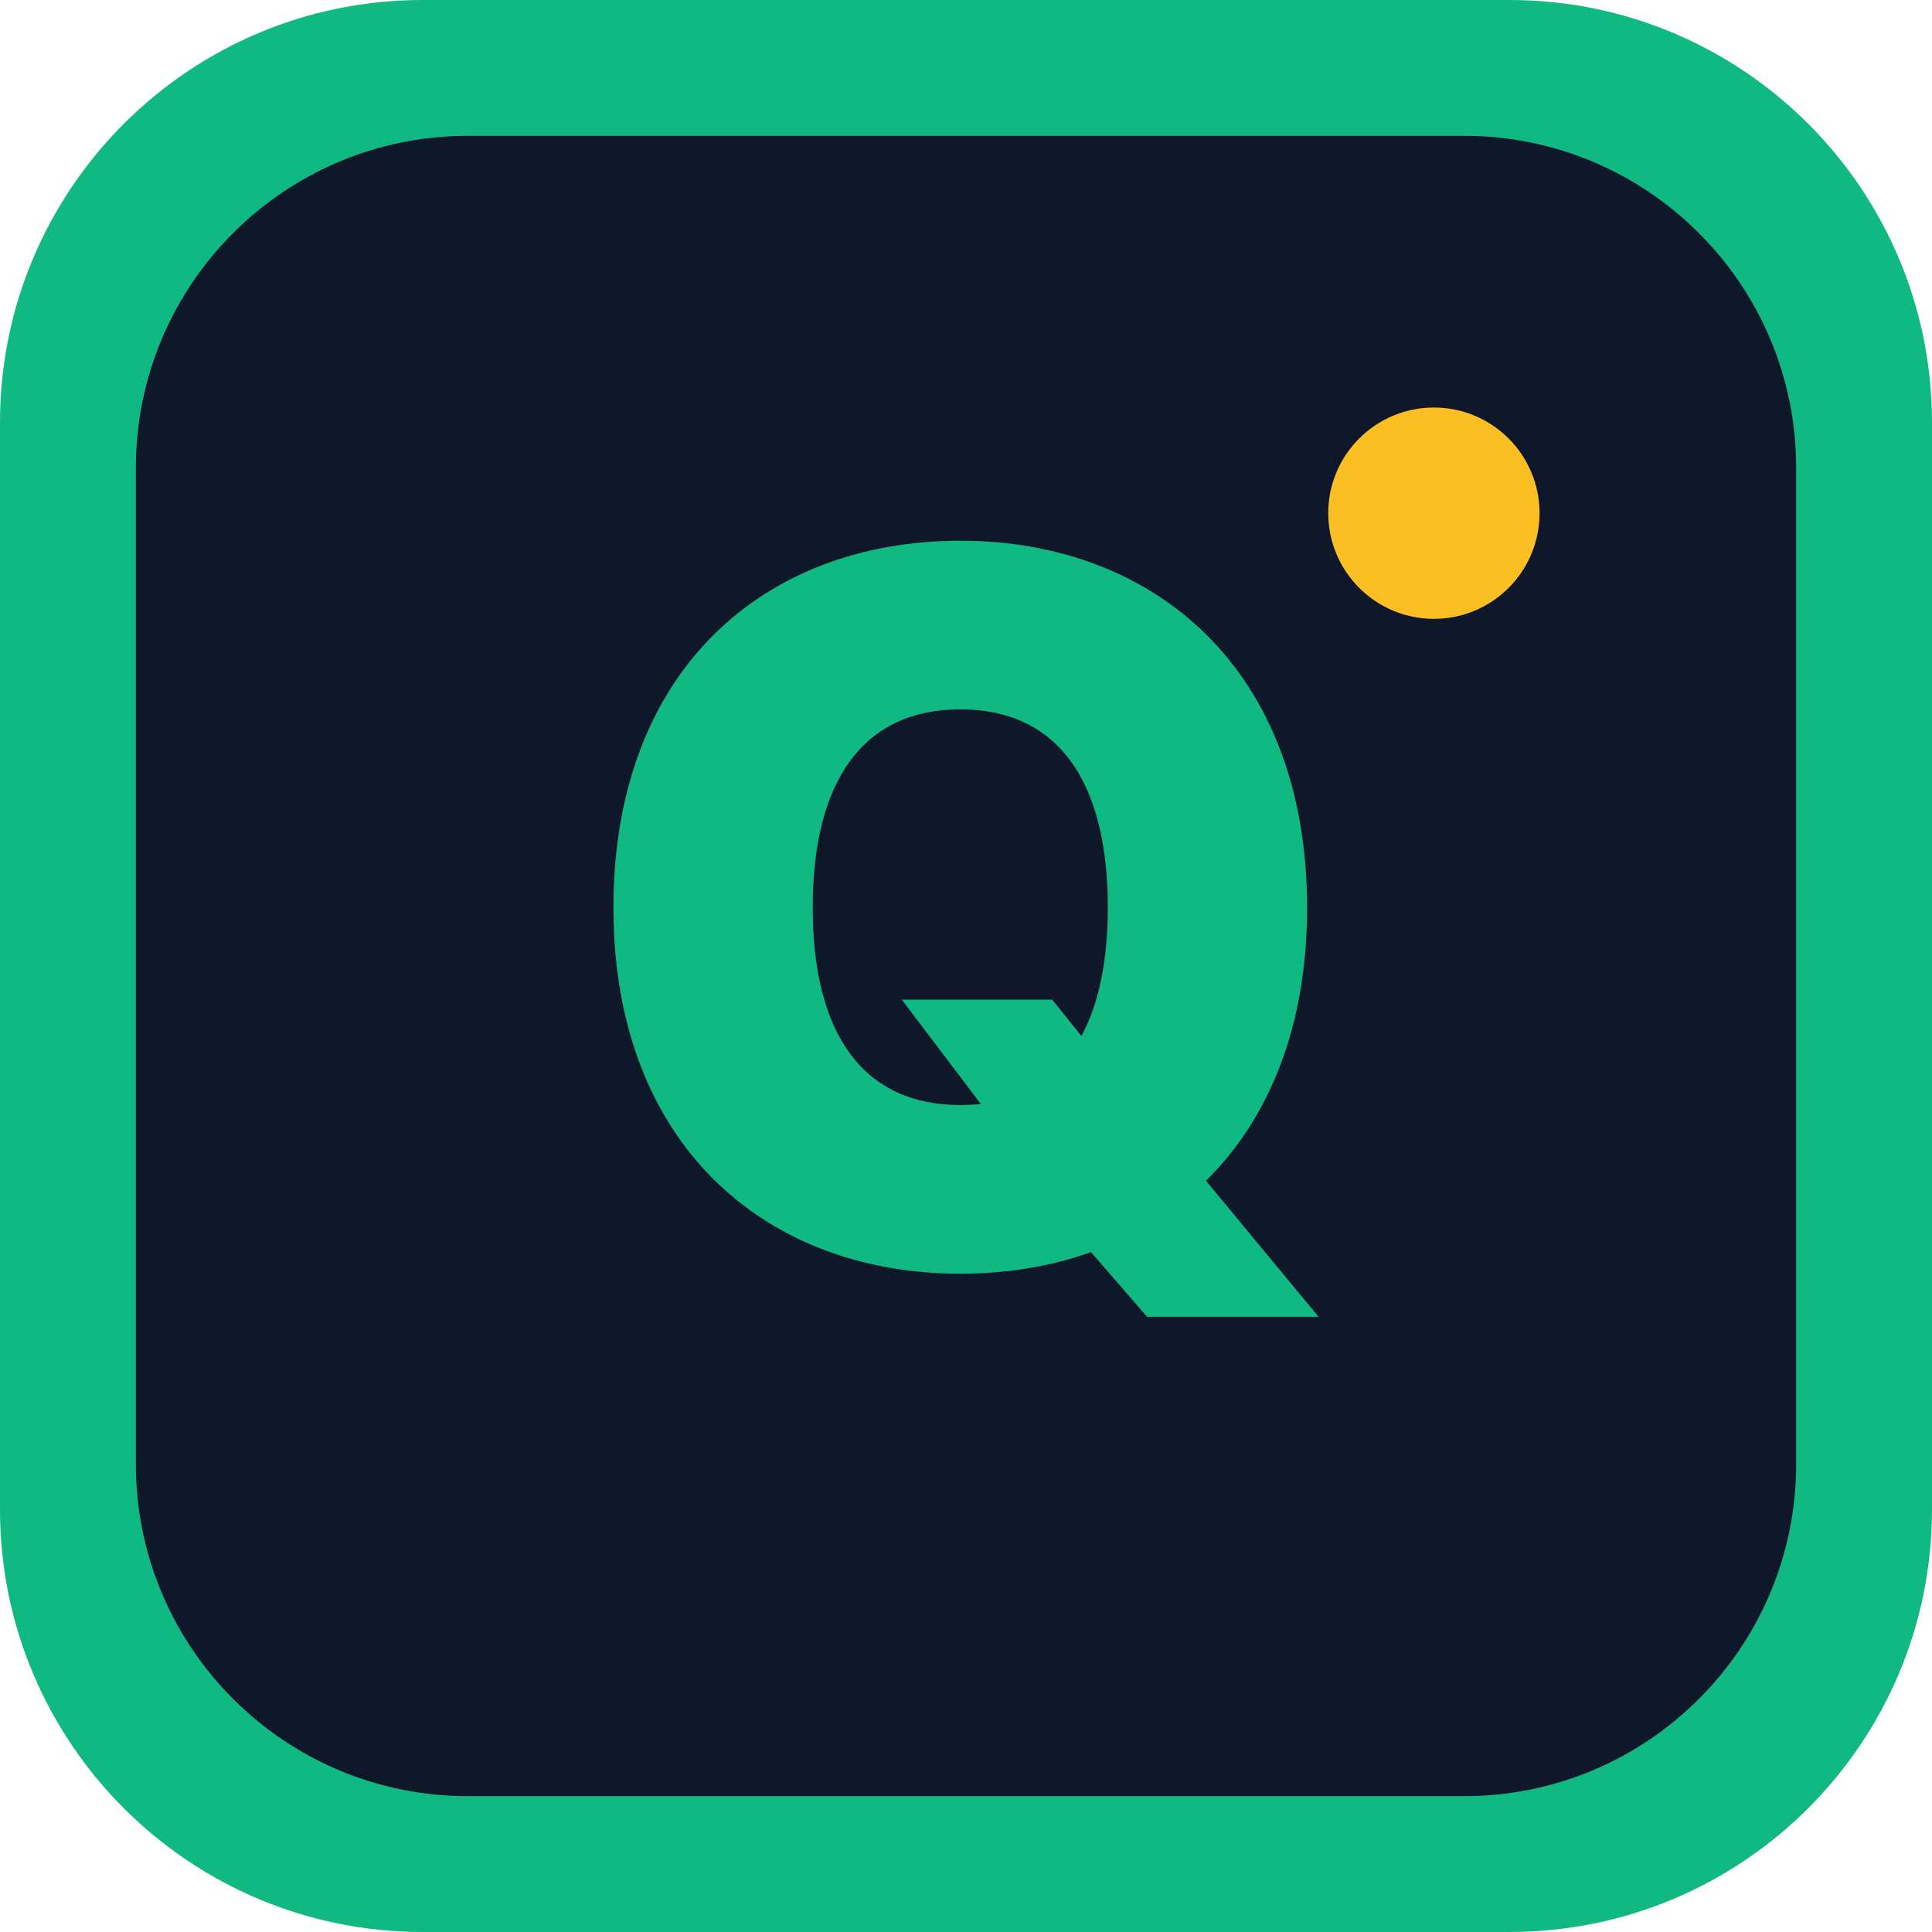
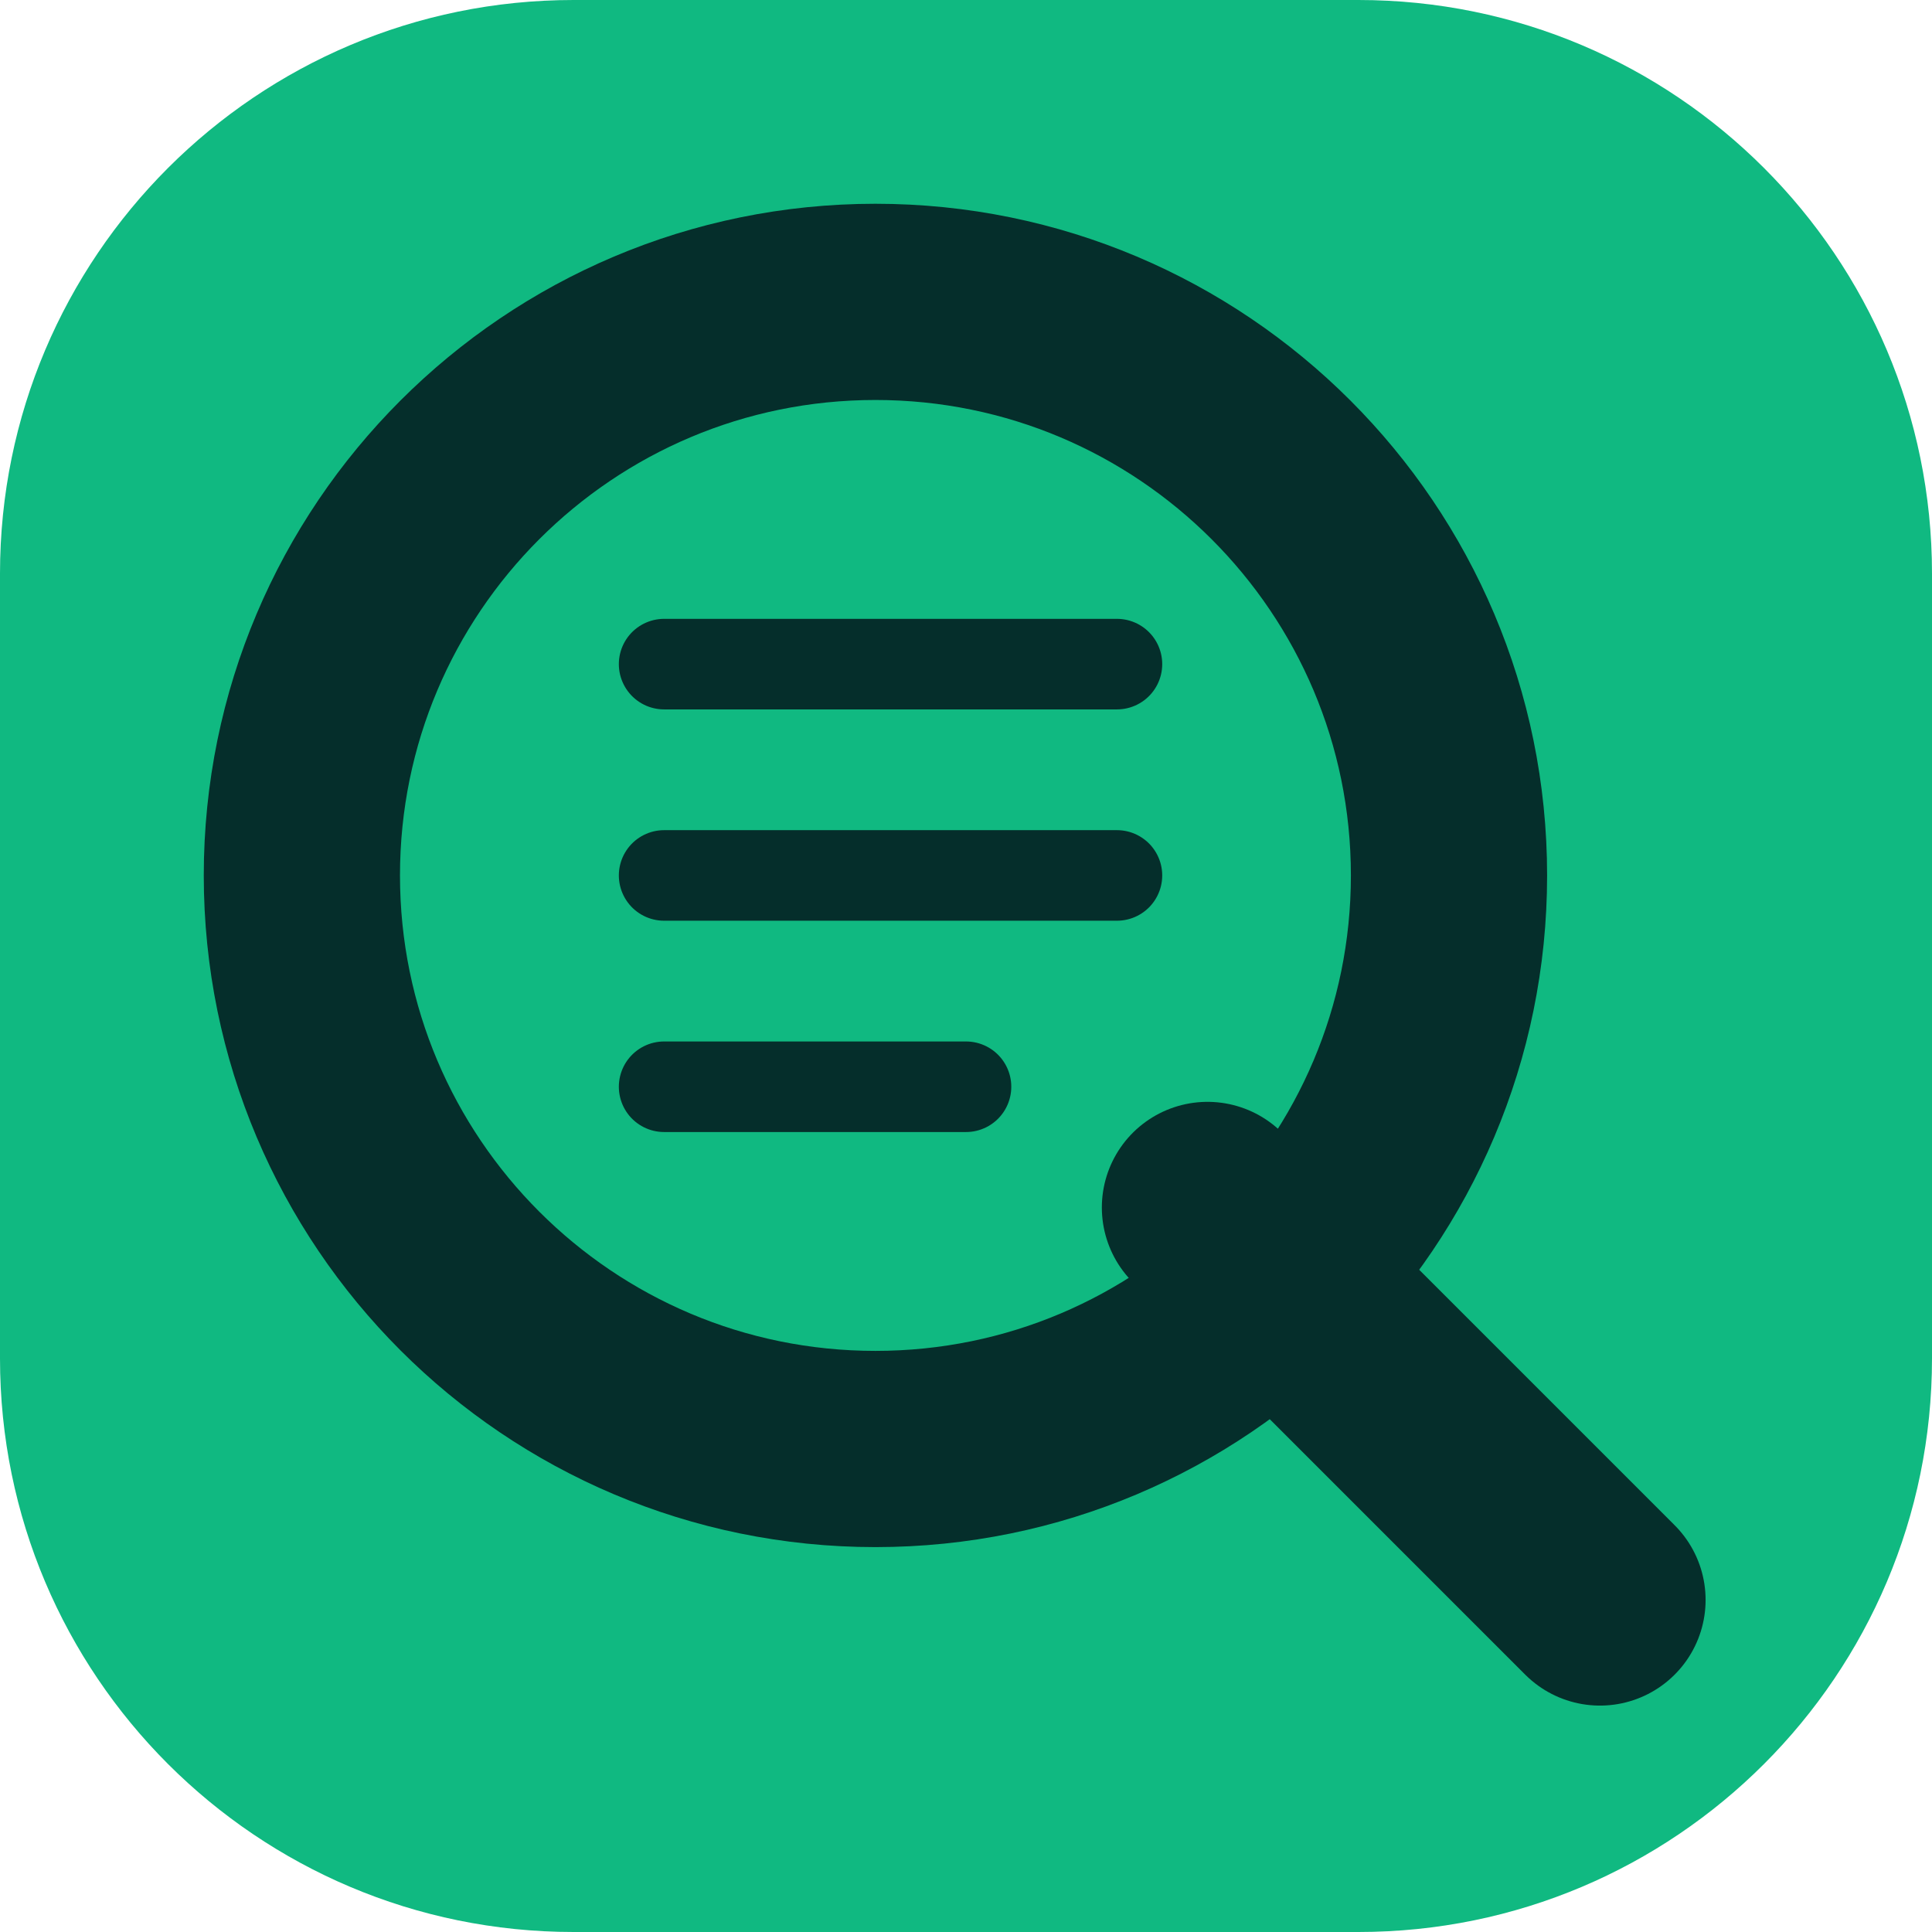
- <svg xmlns="http://www.w3.org/2000/svg" viewBox="0 0 512 512" width="512" height="512">
-   <rect width="512" height="512" rx="112" fill="#10b981" />
-   <rect x="36" y="36" width="440" height="440" rx="88" fill="#0f172a" />
-   <text x="256" y="335" font-family="system-ui, -apple-system, sans-serif" font-size="260" font-weight="900" fill="#10b981" text-anchor="middle">
-     Q
-   </text>
-   <circle cx="380" cy="136" r="28" fill="#fbbf24" />
+ <svg xmlns="http://www.w3.org/2000/svg" viewBox="0 0 64 64" role="img" aria-labelledby="title">
+   <rect width="64" height="64" rx="19" fill="#10b981" />
+   <g color="#052e2b">
+     <circle cx="29" cy="29" r="19" fill="none" stroke="currentColor" stroke-width="6.5" />
+     <path d="M40 40 53 53" fill="none" stroke="currentColor" stroke-width="7" stroke-linecap="round" />
+     <path d="M22 22h15M22 29h15M22 36h10" fill="none" stroke="currentColor" stroke-width="3" stroke-linecap="round" />
+   </g>
</svg>
